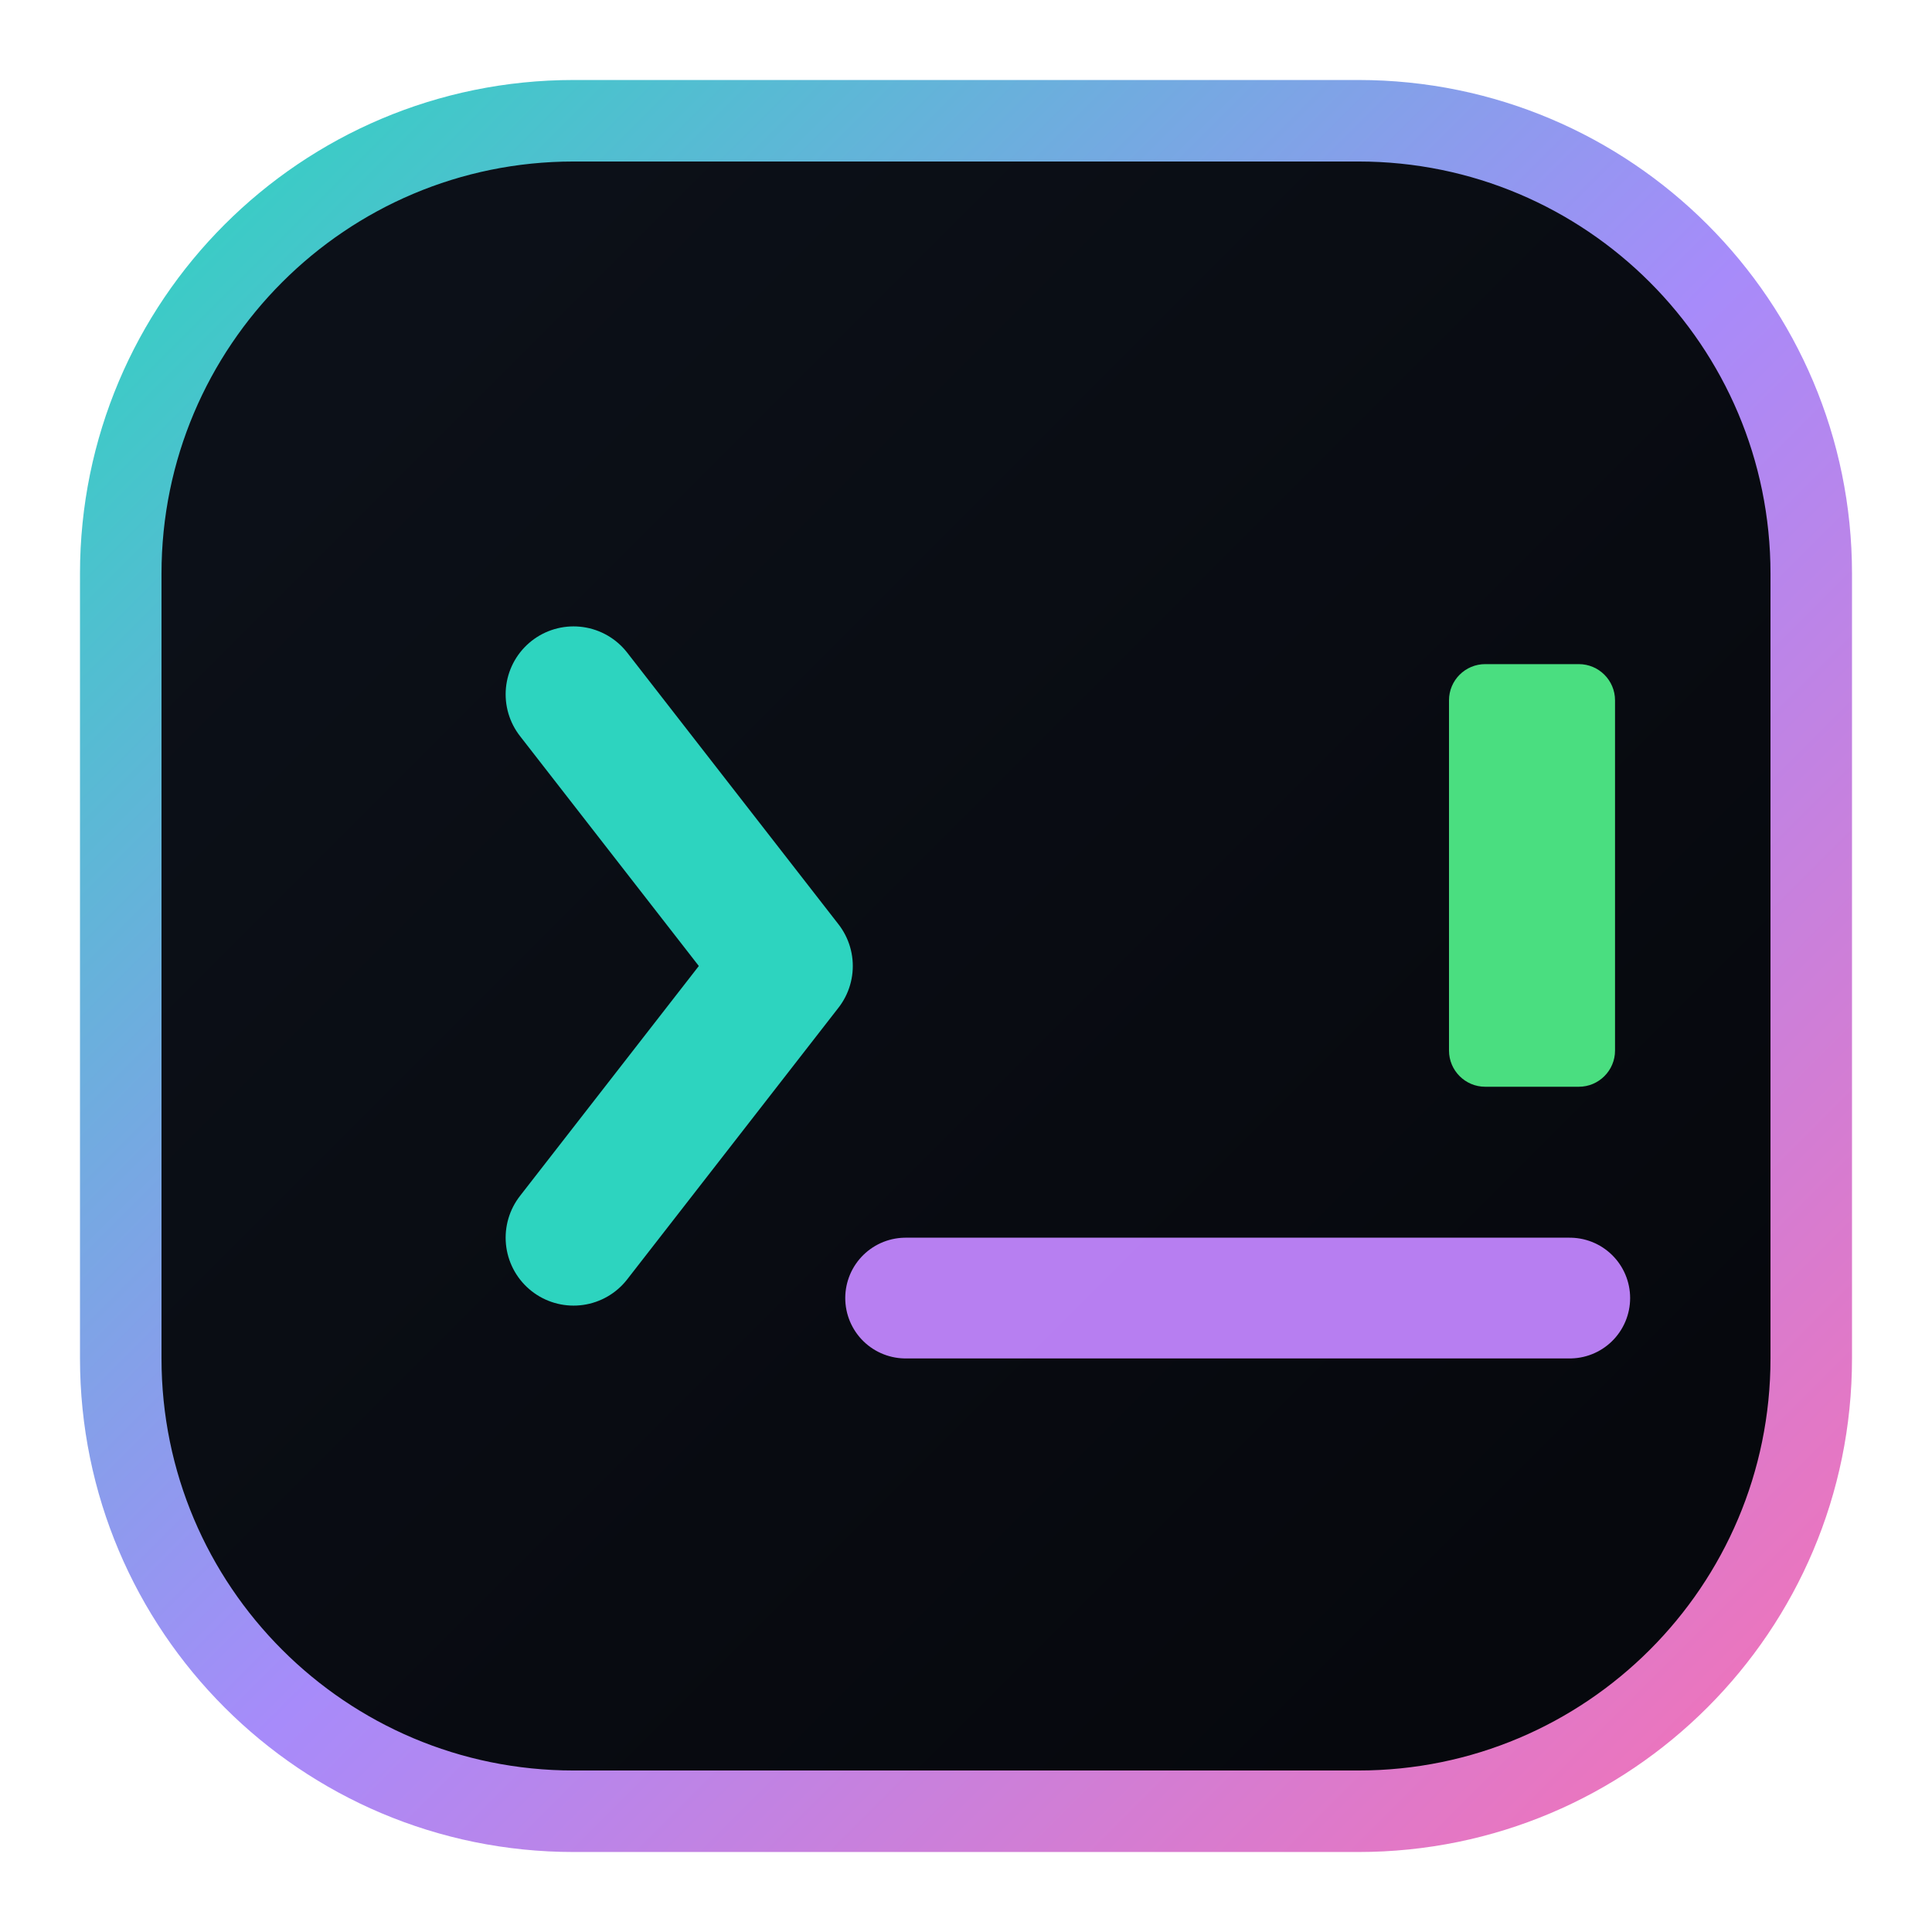
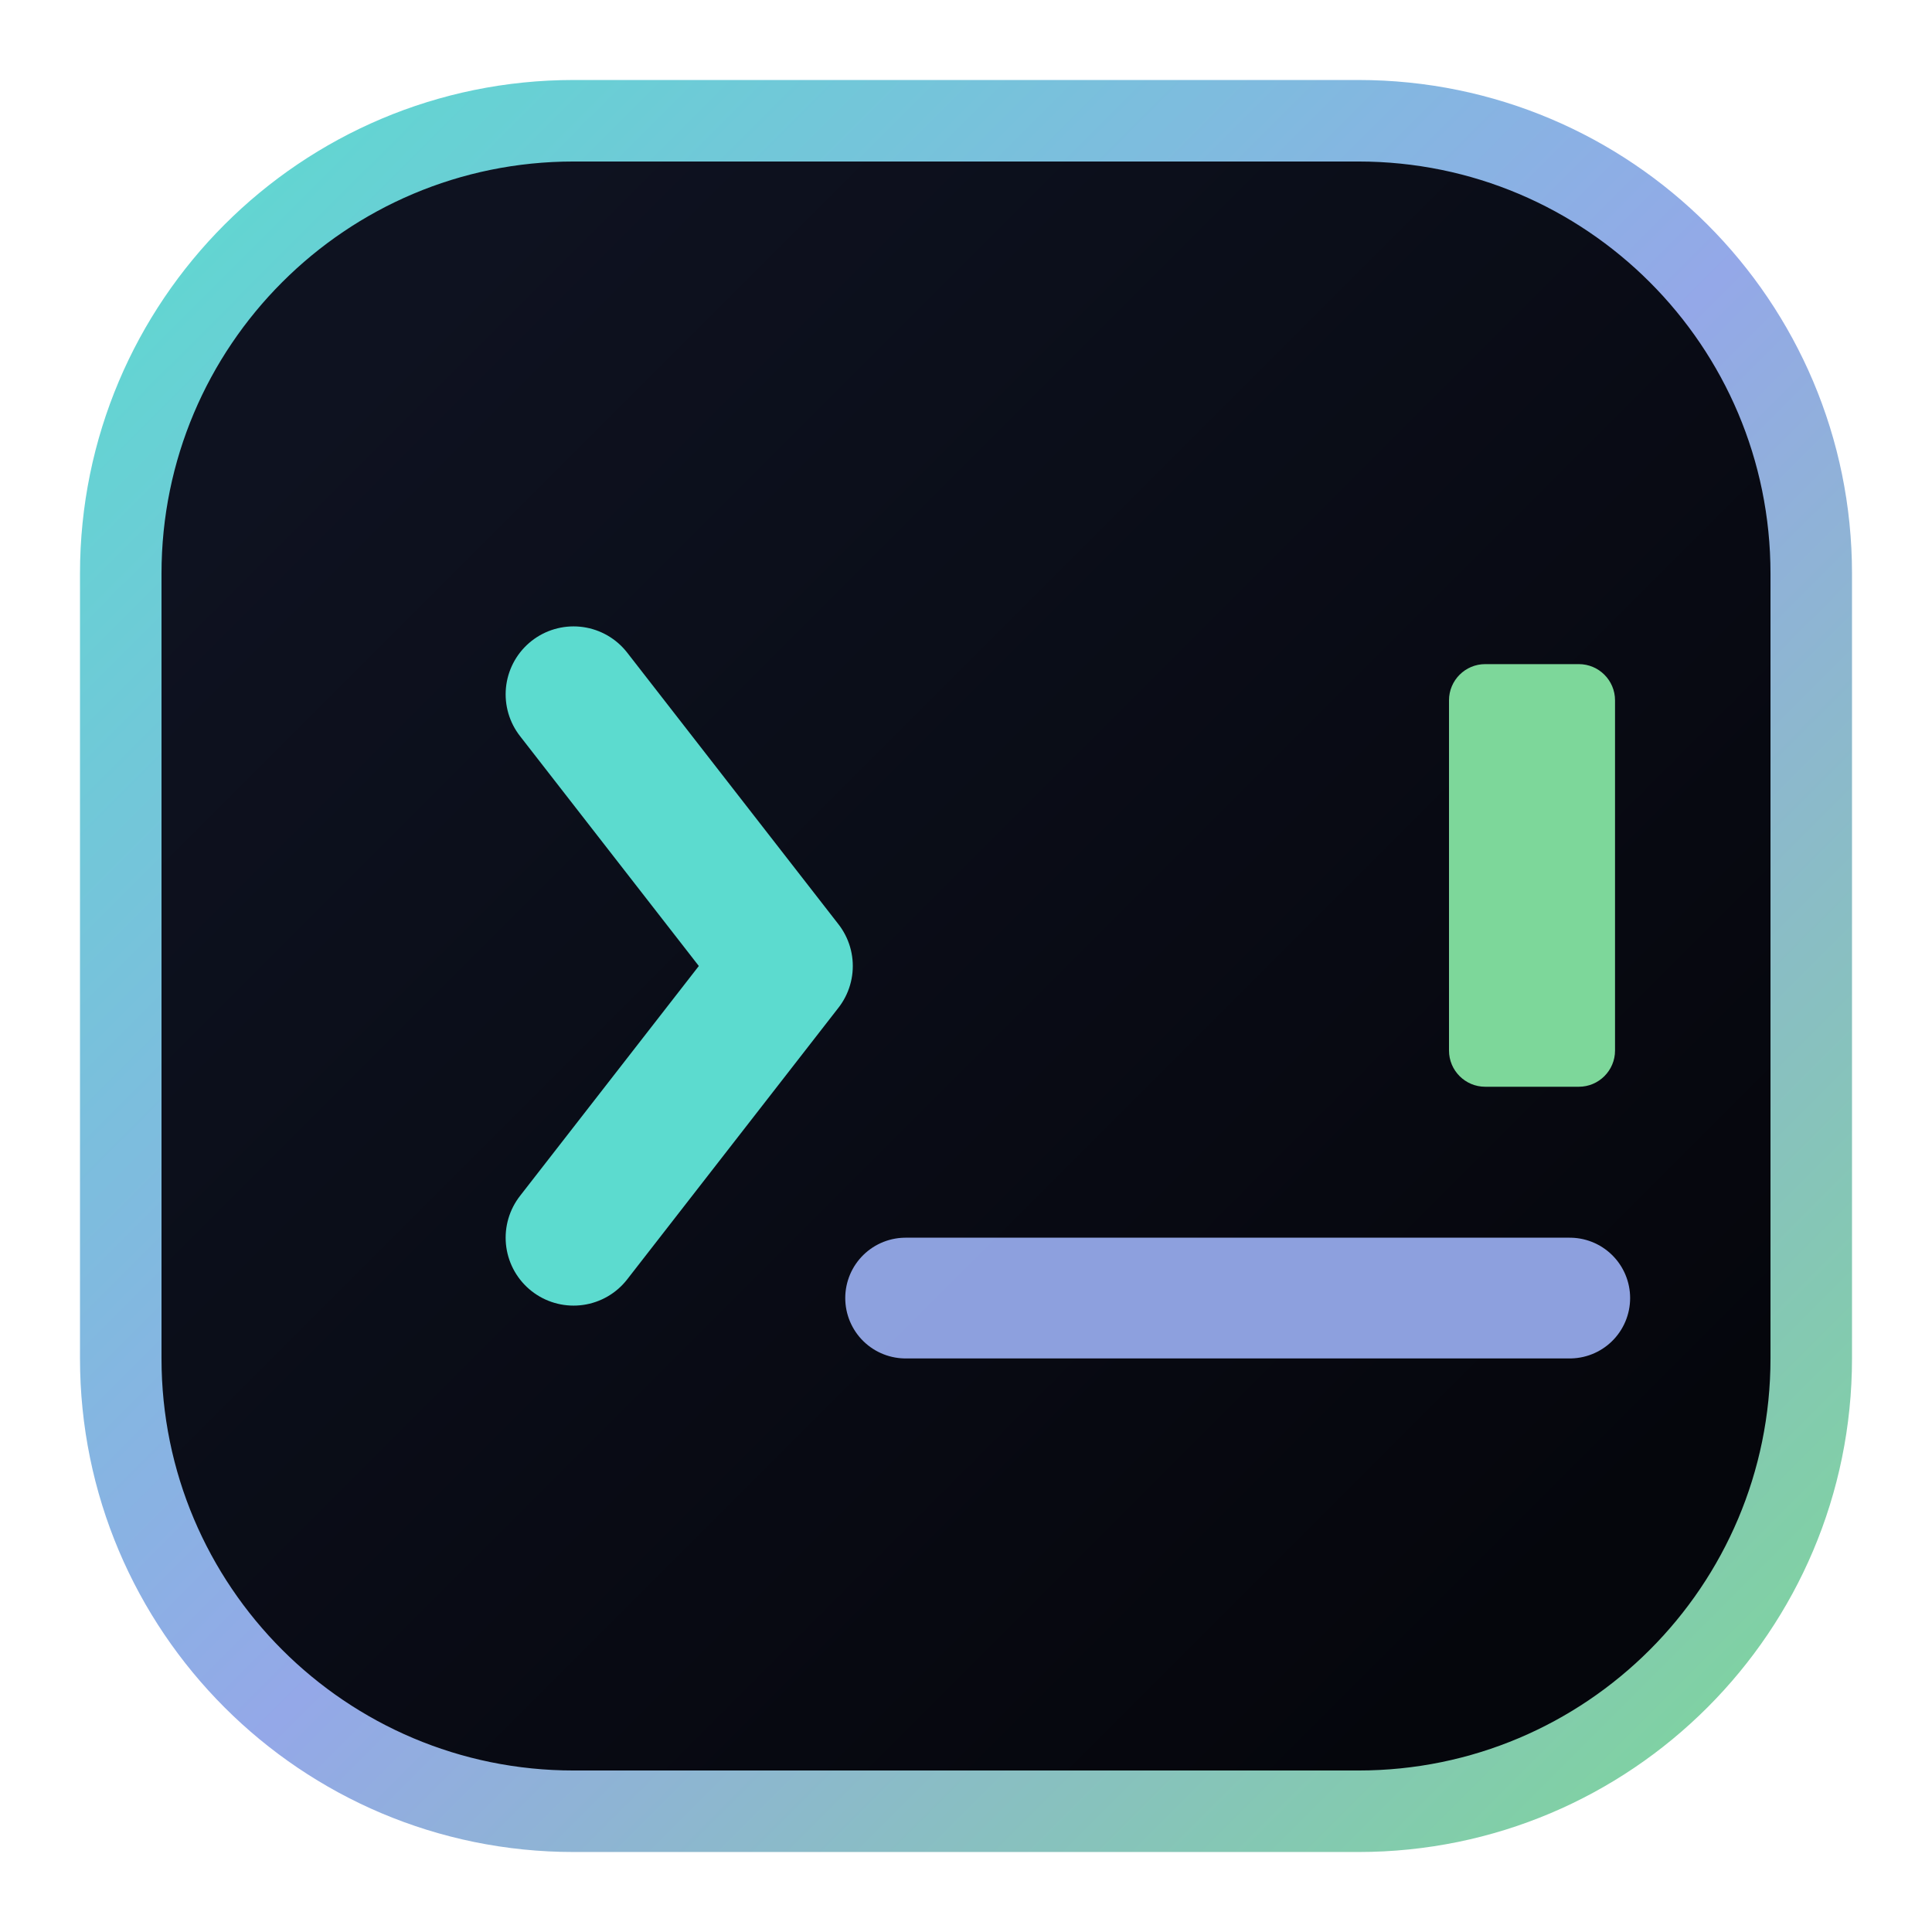
<svg xmlns="http://www.w3.org/2000/svg" viewBox="0 0 32 32" role="img" aria-label="SUMSEC">
  <defs>
    <linearGradient id="sumsec-fav-frame" x1="2" y1="2" x2="30" y2="30" gradientUnits="userSpaceOnUse">
-       <stop offset="0%" stop-color="#2dd4bf" />
-       <stop offset="52%" stop-color="#a78bfa" />
-       <stop offset="100%" stop-color="#f472b6" />
+       <stop offset="0%" stop-color="#5cdbcf" />
+       <stop offset="52%" stop-color="#94a8e8" />
+       <stop offset="100%" stop-color="#7dd79a" />
    </linearGradient>
    <linearGradient id="sumsec-fav-fill" x1="6" y1="6" x2="26" y2="26" gradientUnits="userSpaceOnUse">
-       <stop offset="0%" stop-color="#0c1018" />
-       <stop offset="100%" stop-color="#06080d" />
+       <stop offset="0%" stop-color="#0e1220" />
+       <stop offset="100%" stop-color="#05060c" />
    </linearGradient>
  </defs>
  <rect x="2" y="2" width="28" height="28" rx="7.5" fill="url(#sumsec-fav-fill)" stroke="url(#sumsec-fav-frame)" stroke-width="1.35" />
-   <path d="M9.5 11.5 13 16l-3.5 4.5" fill="none" stroke="#2dd4bf" stroke-width="2.25" stroke-linecap="round" stroke-linejoin="round" />
-   <path d="M15 21.5h11" fill="none" stroke="#c084fc" stroke-width="2" stroke-linecap="round" opacity="0.95" />
-   <rect x="24" y="11" width="2.75" height="7" rx="0.6" fill="#4ade80" />
+   <path d="M9.5 11.5 13 16l-3.5 4.5" fill="none" stroke="#5cdbcf" stroke-width="2.25" stroke-linecap="round" stroke-linejoin="round" />
+   <path d="M15 21.5h11" fill="none" stroke="#94a8e8" stroke-width="2" stroke-linecap="round" opacity="0.95" />
+   <rect x="24" y="11" width="2.75" height="7" rx="0.6" fill="#7dd79a" />
</svg>
